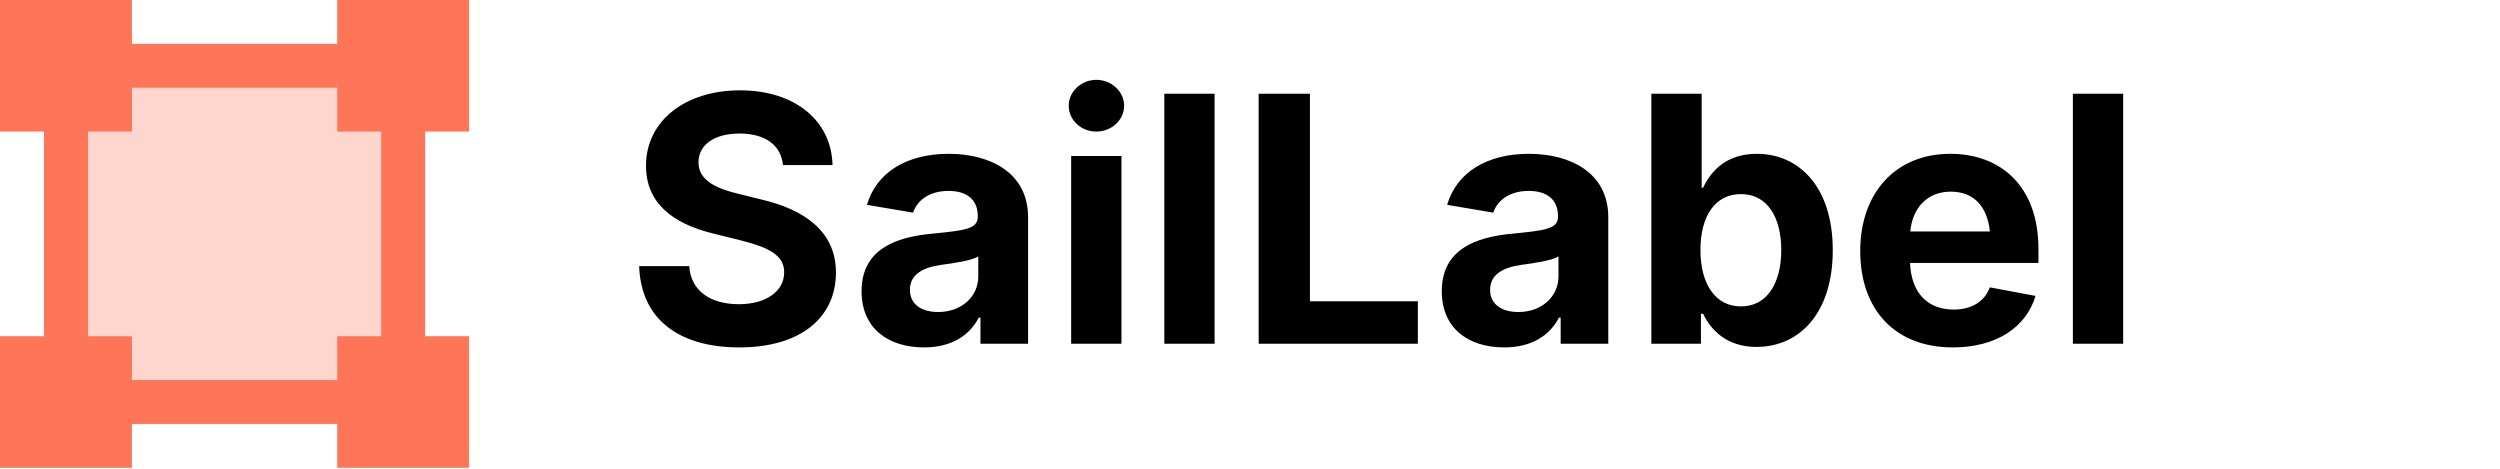
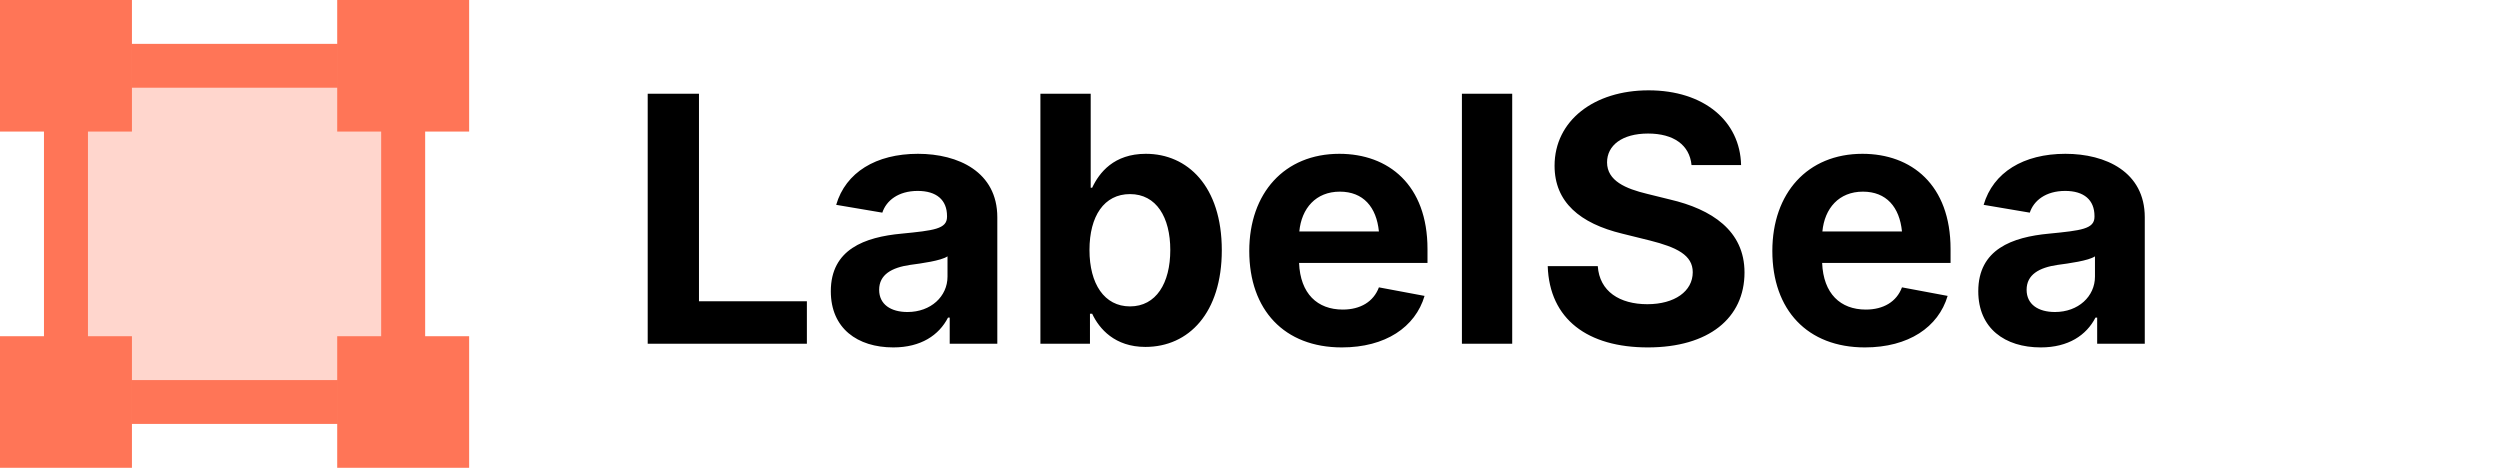
<svg xmlns="http://www.w3.org/2000/svg" width="160" height="30" viewBox="0 0 160 30" fill="none">
  <path d="M26.211 4.842H3.574V26.288H26.211V4.842Z" fill="#FFD6CD" />
  <path fill-rule="evenodd" clip-rule="evenodd" d="M8.444 8.42H0V0H8.444V8.42ZM30.025 8.42H21.581V3.32022e-05H30.025V8.42ZM0 29.939H8.444V21.518H0V29.939ZM30.025 29.939H21.581V21.518H30.025V29.939ZM2.814 8.42H5.629V21.518H2.814V8.42ZM27.21 8.42H24.395V21.518H27.21V8.42ZM8.445 2.807H21.58V5.614H8.445V2.807ZM21.58 24.325H8.445V27.131H21.58V24.325Z" fill="#FF7557" />
-   <text x="40" y="22" font-family="Inter, system-ui, -apple-system, 'Segoe UI', Roboto, sans-serif" font-size="22" font-weight="700" fill="currentColor">SailLabel</text>
+   <text x="40" y="22" font-family="Inter, system-ui, -apple-system, 'Segoe UI', Roboto, sans-serif" font-size="22" font-weight="700" fill="currentColor">LabelSea</text>
</svg>
